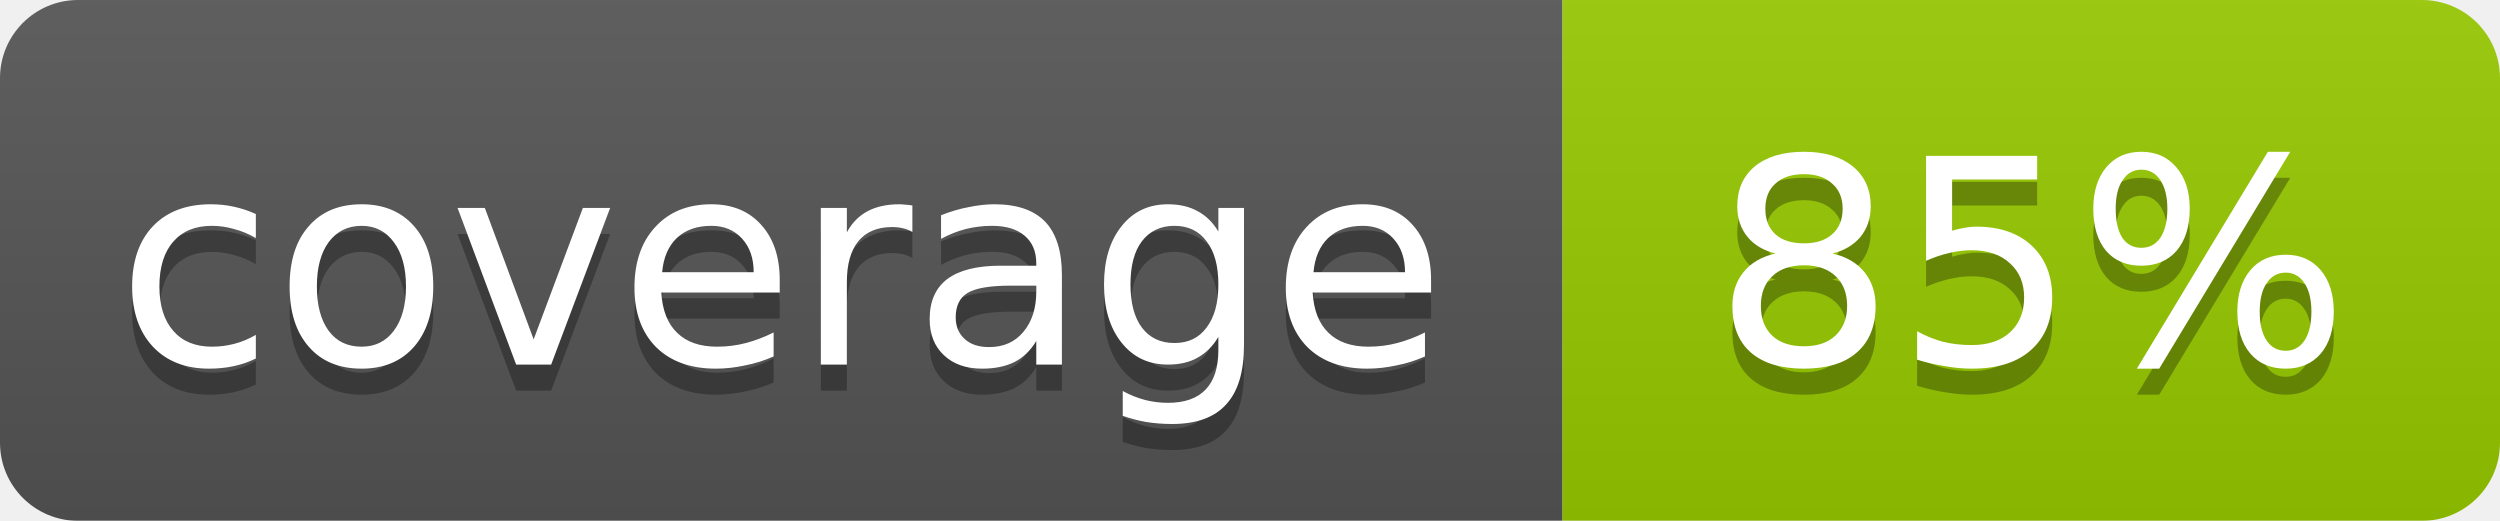
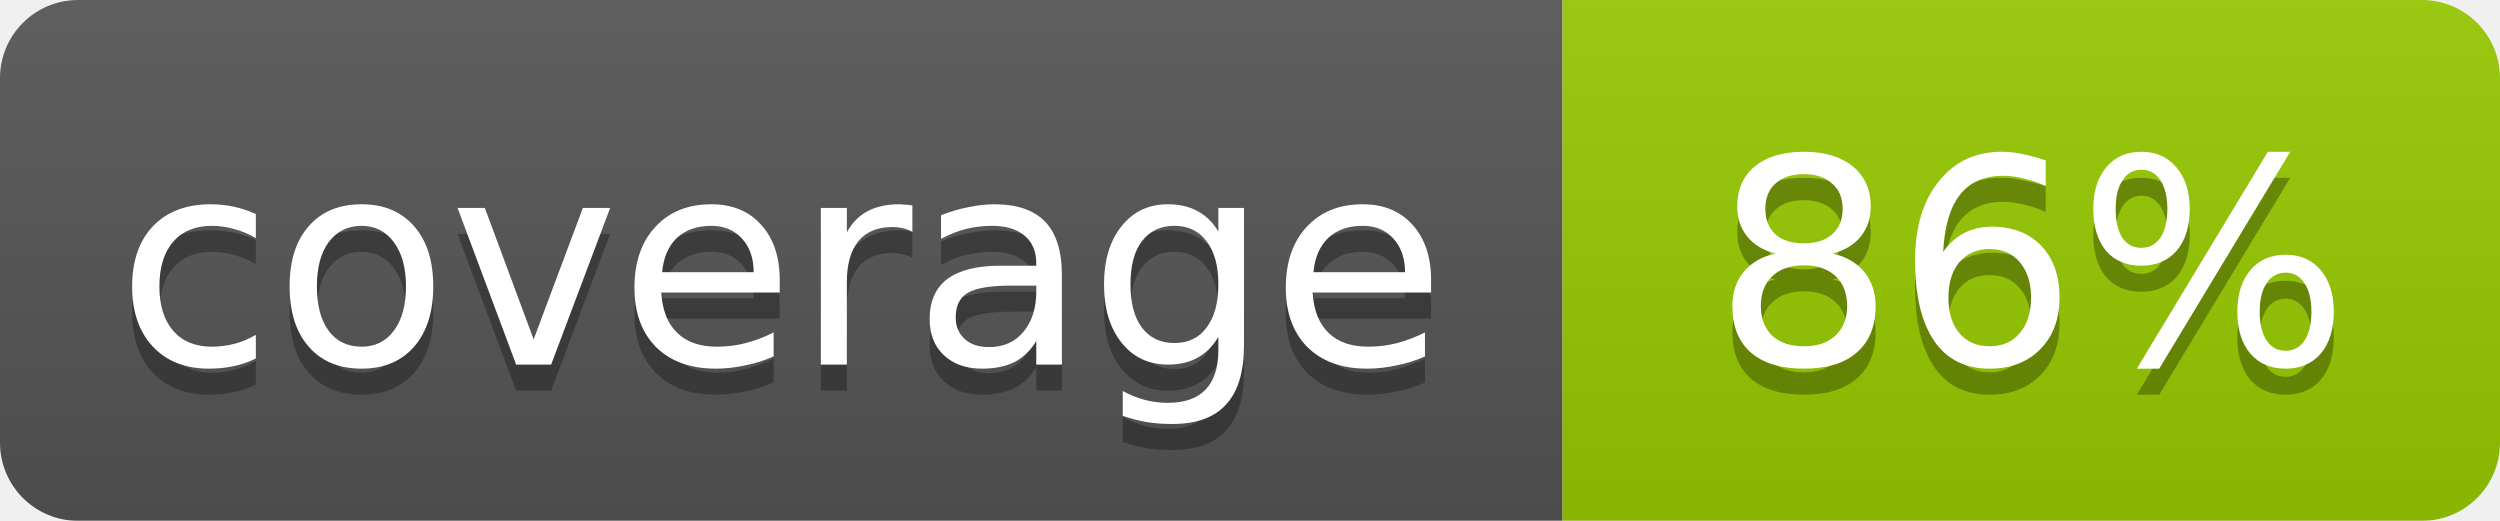
- <svg xmlns="http://www.w3.org/2000/svg" width="96" height="20" role="img" aria-label="coverage: 85%">
+ <svg xmlns="http://www.w3.org/2000/svg" width="96" height="20" role="img" aria-label="coverage: 86%">
  <linearGradient id="smooth" x2="0" y2="100%">
    <stop offset="0" stop-color="#bbb" stop-opacity=".1" />
    <stop offset="1" stop-opacity=".1" />
  </linearGradient>
  <mask id="round">
    <rect width="96" height="20" rx="3" fill="#fff" />
  </mask>
  <g mask="url(#round)">
    <rect width="60" height="20" fill="#555" />
    <rect x="60" width="36" height="20" fill="#97ca00" />
    <rect width="96" height="20" fill="url(#smooth)" />
  </g>
  <g fill="#fff" text-anchor="middle" font-family="Verdana,Geneva,DejaVu Sans,sans-serif" font-size="11">
    <text x="30" y="15" fill="#010101" fill-opacity=".3">coverage</text>
    <text x="30" y="14">coverage</text>
-     <text x="78" y="15" fill="#010101" fill-opacity=".3">85%</text>
-     <text x="78" y="14">85%</text>
+     <text x="78" y="15" fill="#010101" fill-opacity=".3">86%</text>
+     <text x="78" y="14">86%</text>
  </g>
</svg>
